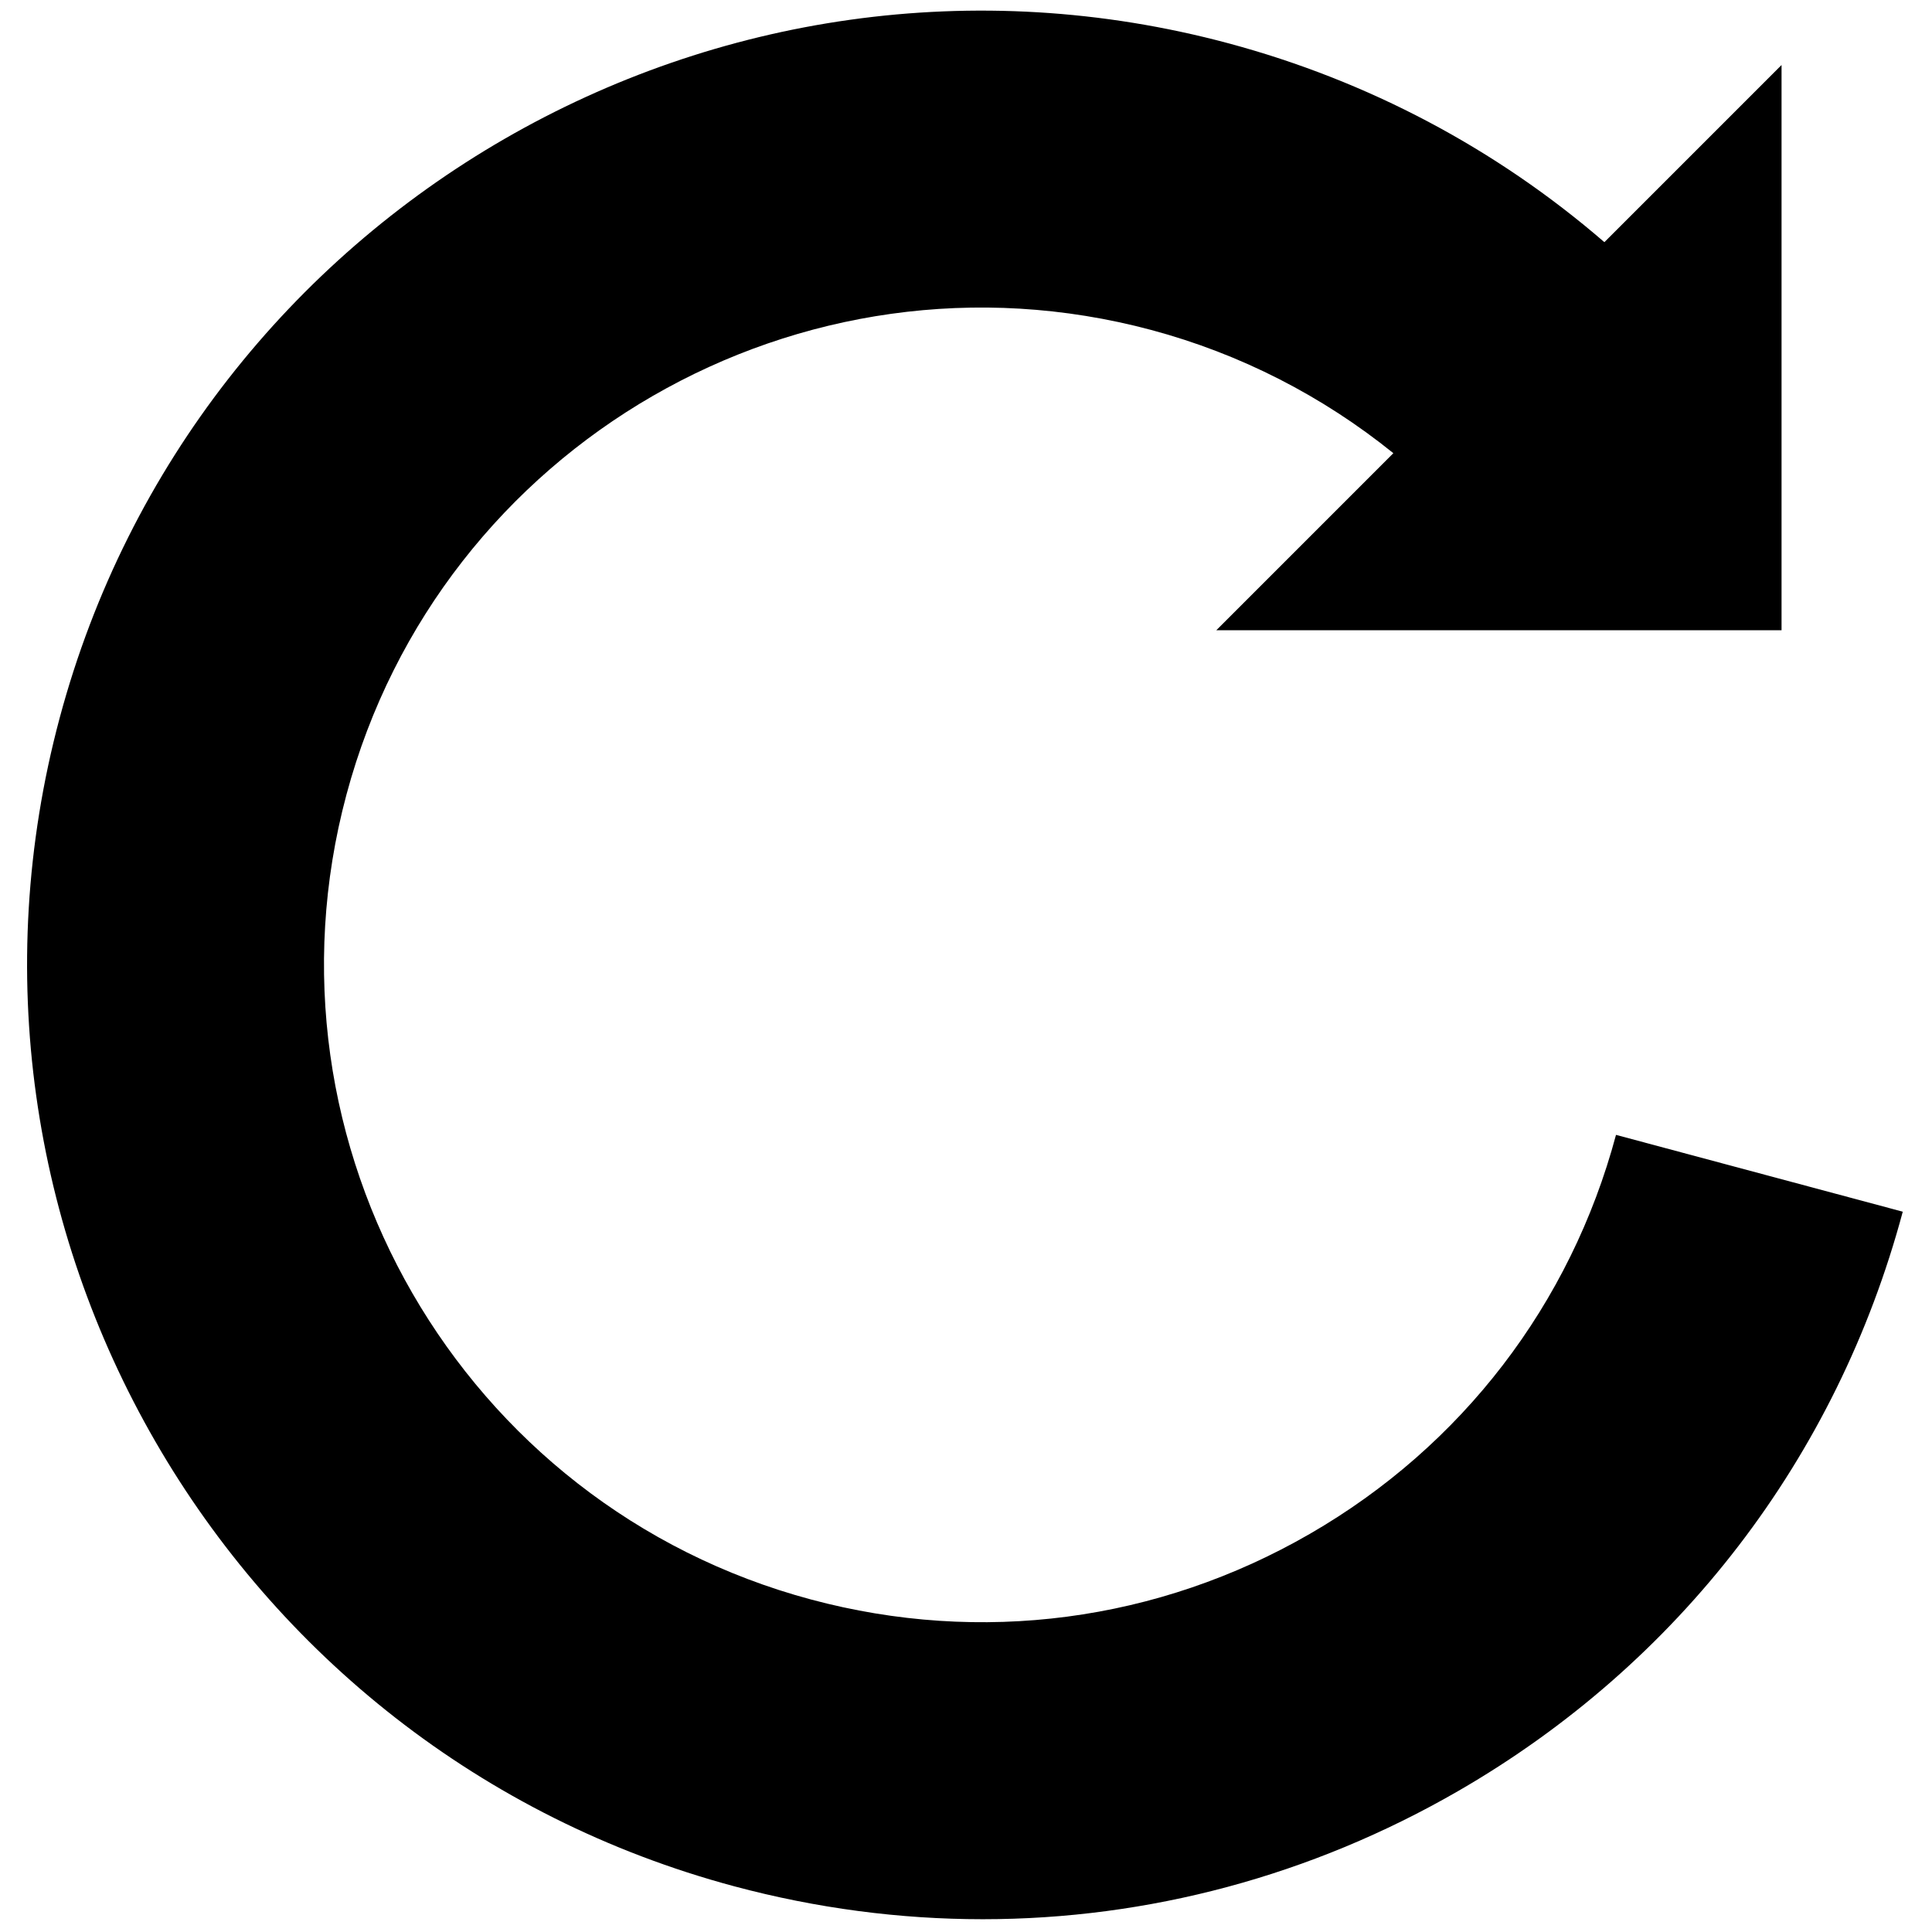
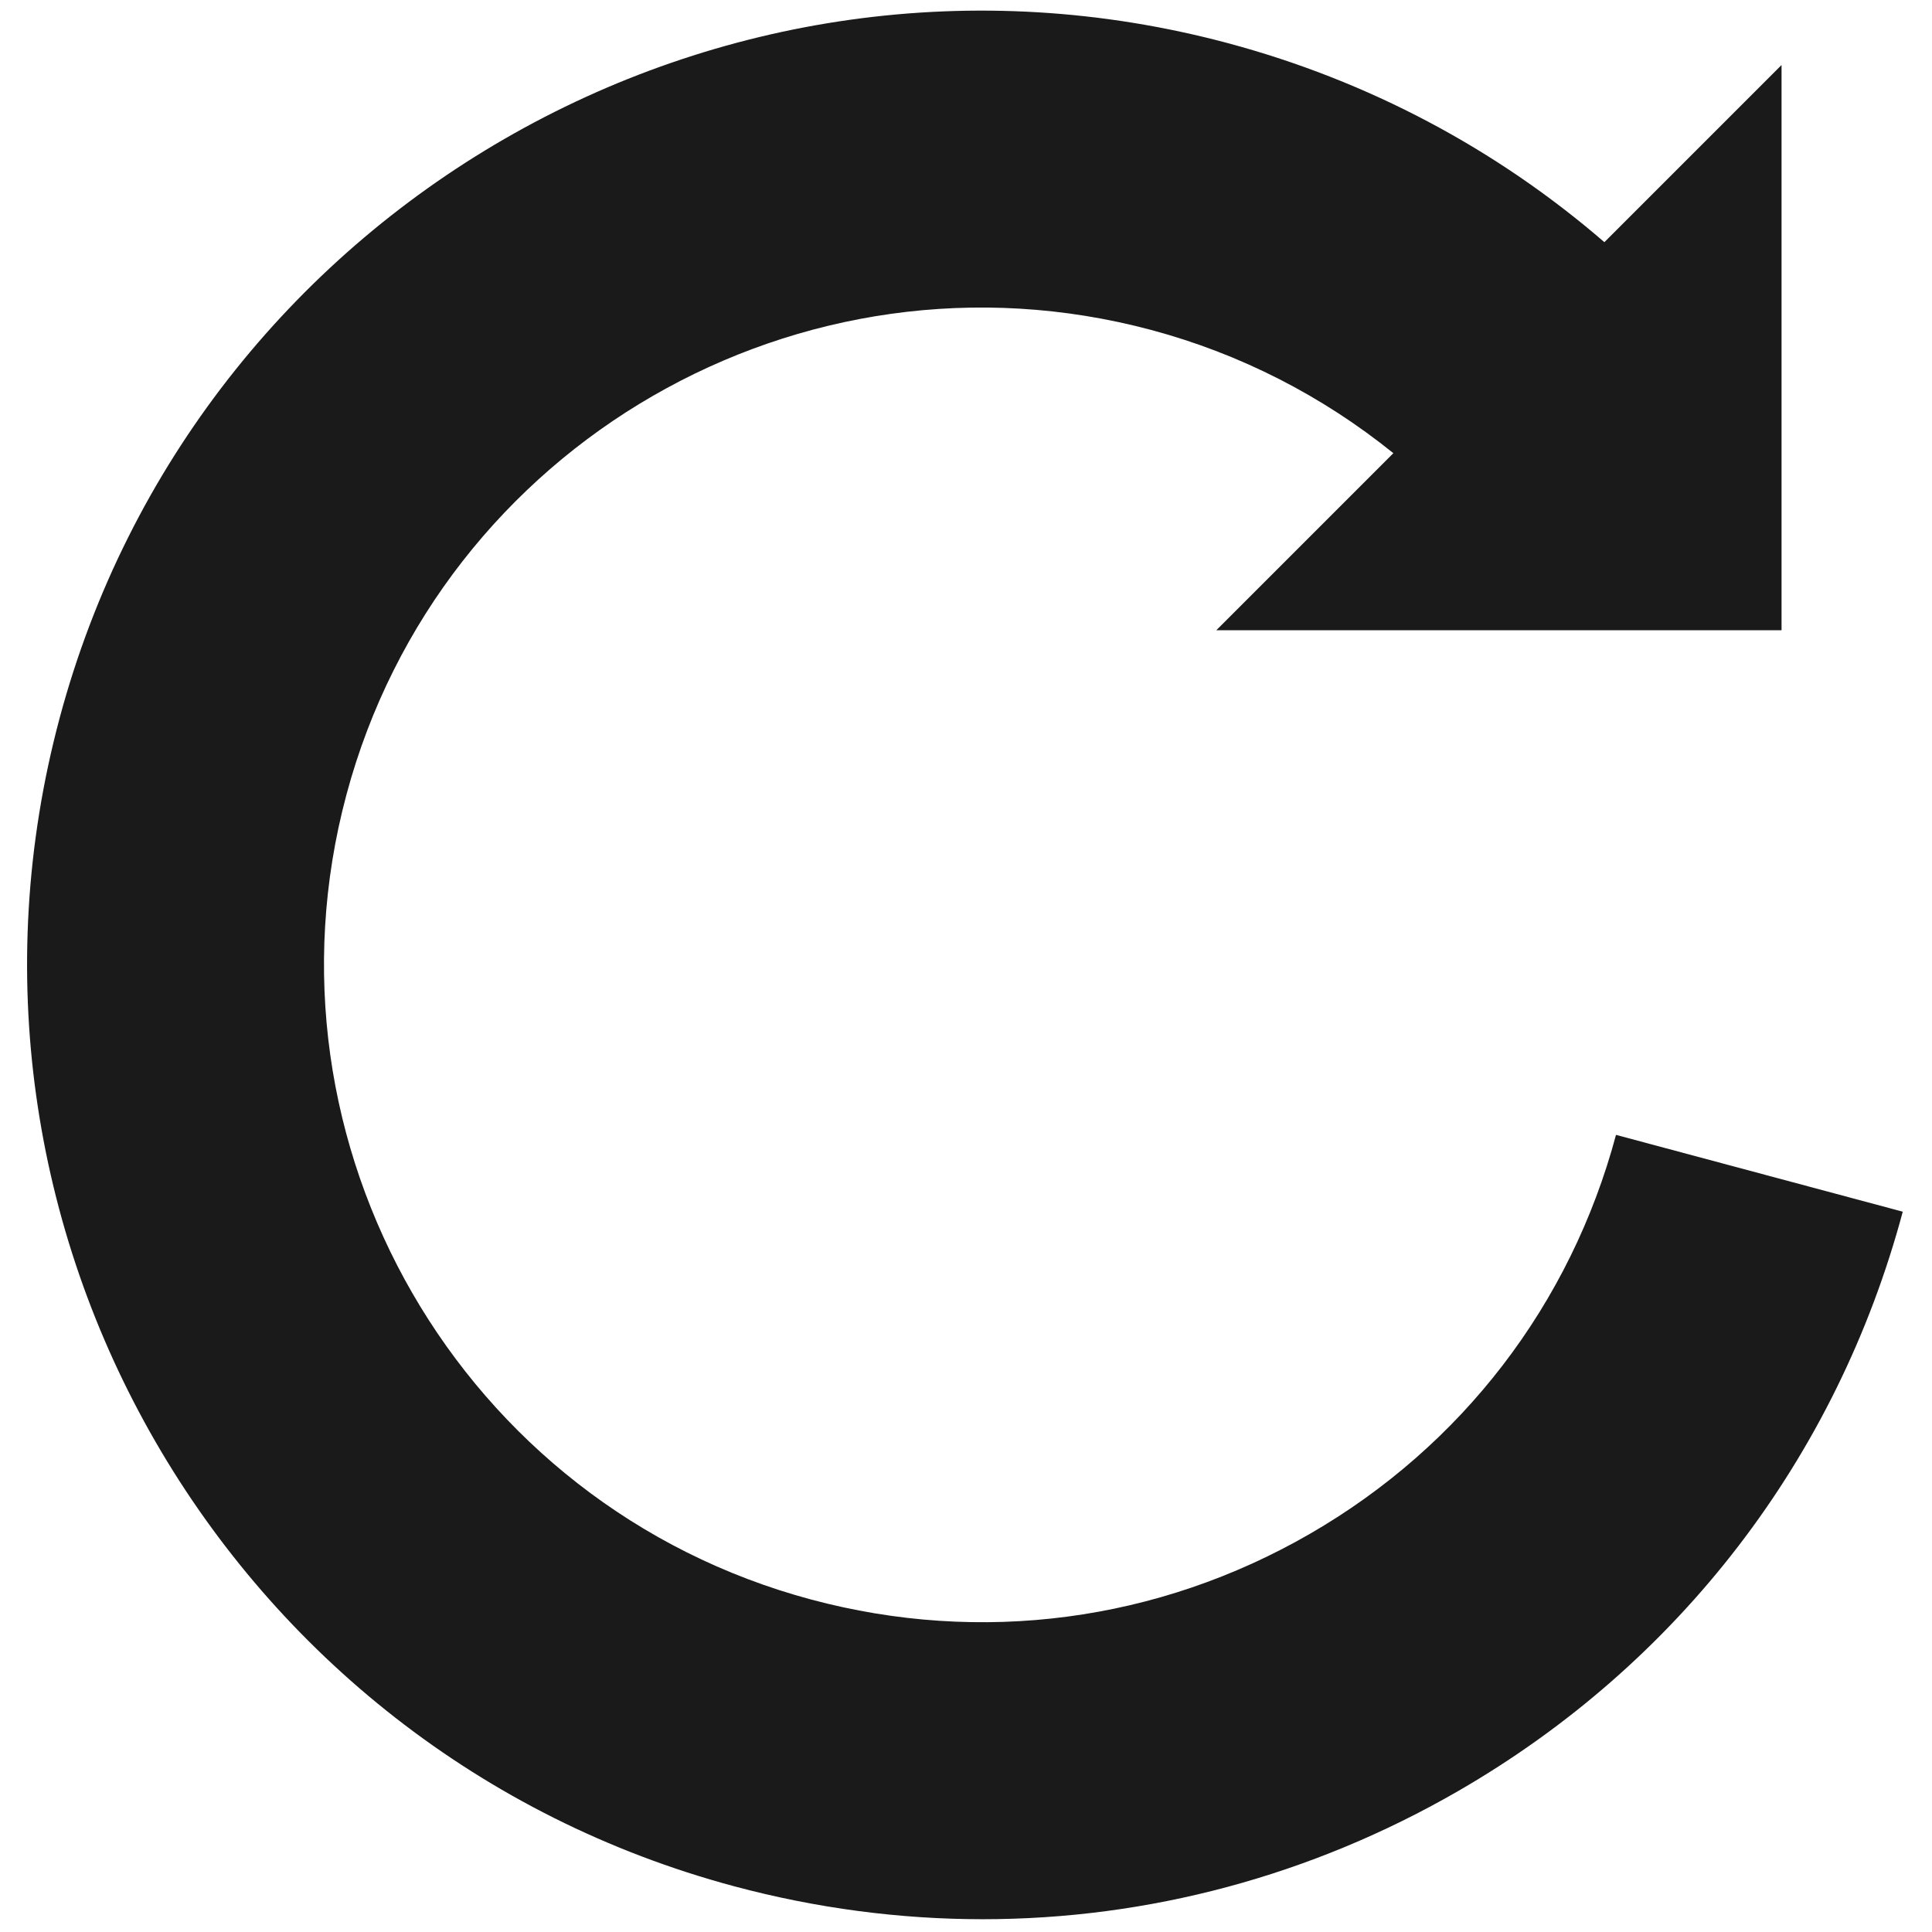
- <svg xmlns="http://www.w3.org/2000/svg" version="1.1" width="256" height="256" viewBox="0 0 256 256" xml:space="preserve">
-   <g style="stroke: none; stroke-width: 0; stroke-dasharray: none; stroke-linecap: butt; stroke-linejoin: miter; stroke-miterlimit: 10; fill: none; fill-rule: nonzero; opacity: 1;" transform="translate(1.406593 1.406593) scale(2.81 2.81)">
-     <path d="M 75.702 53.014 c -2.142 7.995 -7.27 14.678 -14.439 18.816 c -7.168 4.138 -15.519 5.239 -23.514 3.095 c -16.505 -4.423 -26.335 -21.448 -21.913 -37.953 C 20.258 20.467 37.286 10.64 53.79 15.06 c 4.213 1.129 8.076 3.118 11.413 5.809 l -8.349 8.35 h 26.654 V 2.565 l -8.354 8.354 c -5.1 -4.405 -11.133 -7.61 -17.74 -9.381 C 33.451 -4.882 8.735 9.389 2.314 33.35 c -6.42 23.961 7.851 48.678 31.811 55.098 C 38.001 89.486 41.934 90 45.842 90 c 7.795 0 15.488 -2.044 22.42 -6.046 c 10.407 -6.008 17.851 -15.709 20.962 -27.317 L 75.702 53.014 z" style="stroke: none; stroke-width: 1; stroke-dasharray: none; stroke-linecap: butt; stroke-linejoin: miter; stroke-miterlimit: 10; fill: rgb(0,0,0); fill-rule: nonzero; opacity: 1;" transform=" matrix(1 0 0 1 0 0) " stroke-linecap="round" />
+ <svg xmlns="http://www.w3.org/2000/svg" viewBox="0 0 256 256" fill="#1A1A1A">
+   <g transform="translate(1.406593 1.406593) scale(2.81 2.81)">
+     <path d="M 75.702 53.014 c -2.142 7.995 -7.27 14.678 -14.439 18.816 c -7.168 4.138 -15.519 5.239 -23.514 3.095 c -16.505 -4.423 -26.335 -21.448 -21.913 -37.953 C 20.258 20.467 37.286 10.64 53.79 15.06 c 4.213 1.129 8.076 3.118 11.413 5.809 l -8.349 8.35 h 26.654 V 2.565 l -8.354 8.354 c -5.1 -4.405 -11.133 -7.61 -17.74 -9.381 C 33.451 -4.882 8.735 9.389 2.314 33.35 c -6.42 23.961 7.851 48.678 31.811 55.098 C 38.001 89.486 41.934 90 45.842 90 c 7.795 0 15.488 -2.044 22.42 -6.046 c 10.407 -6.008 17.851 -15.709 20.962 -27.317 L 75.702 53.014 z" />
  </g>
</svg>
